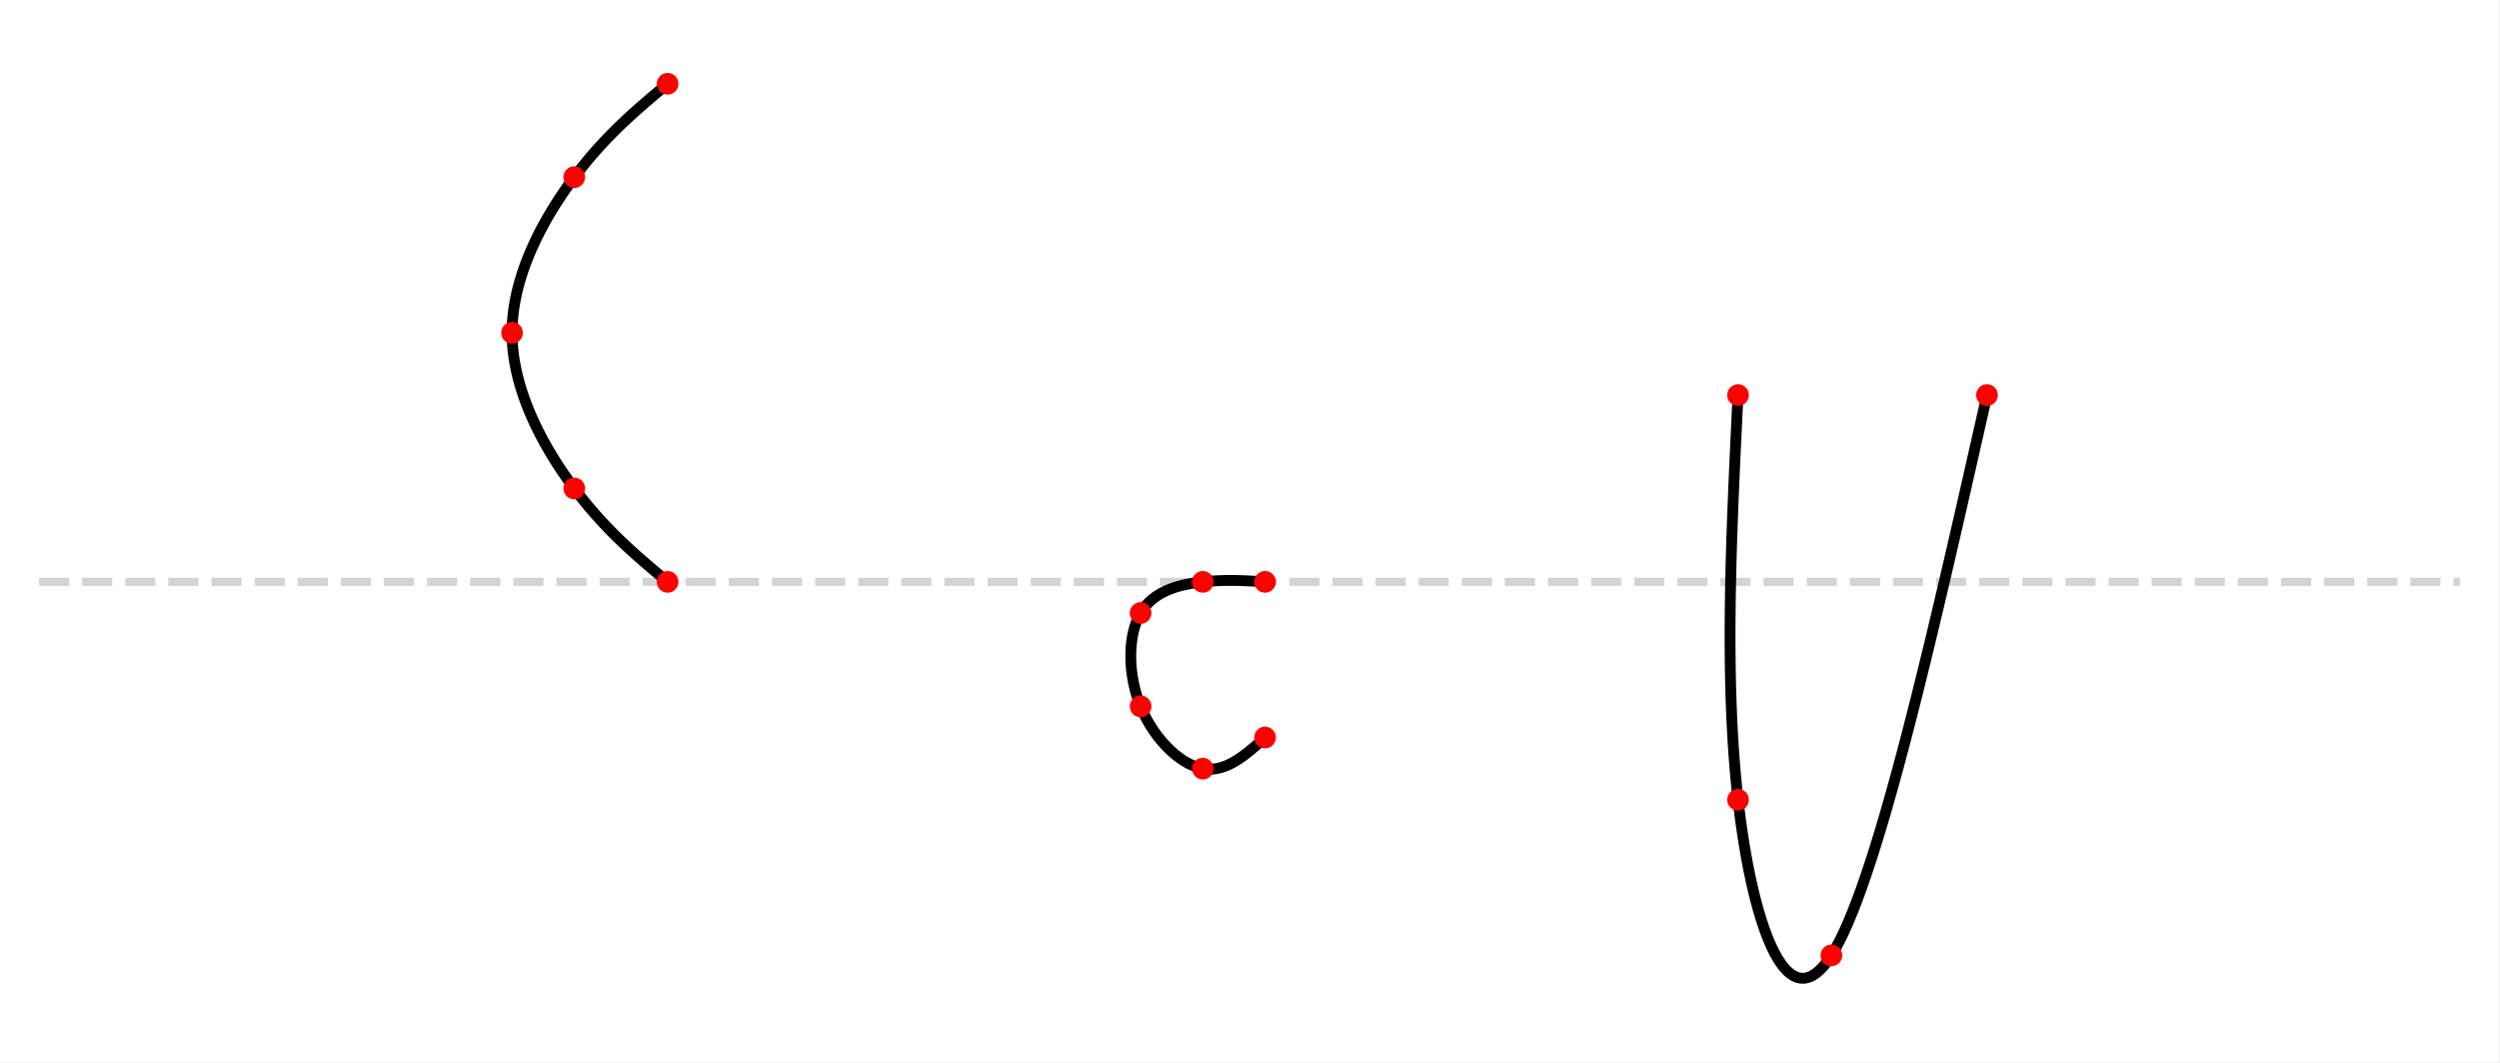
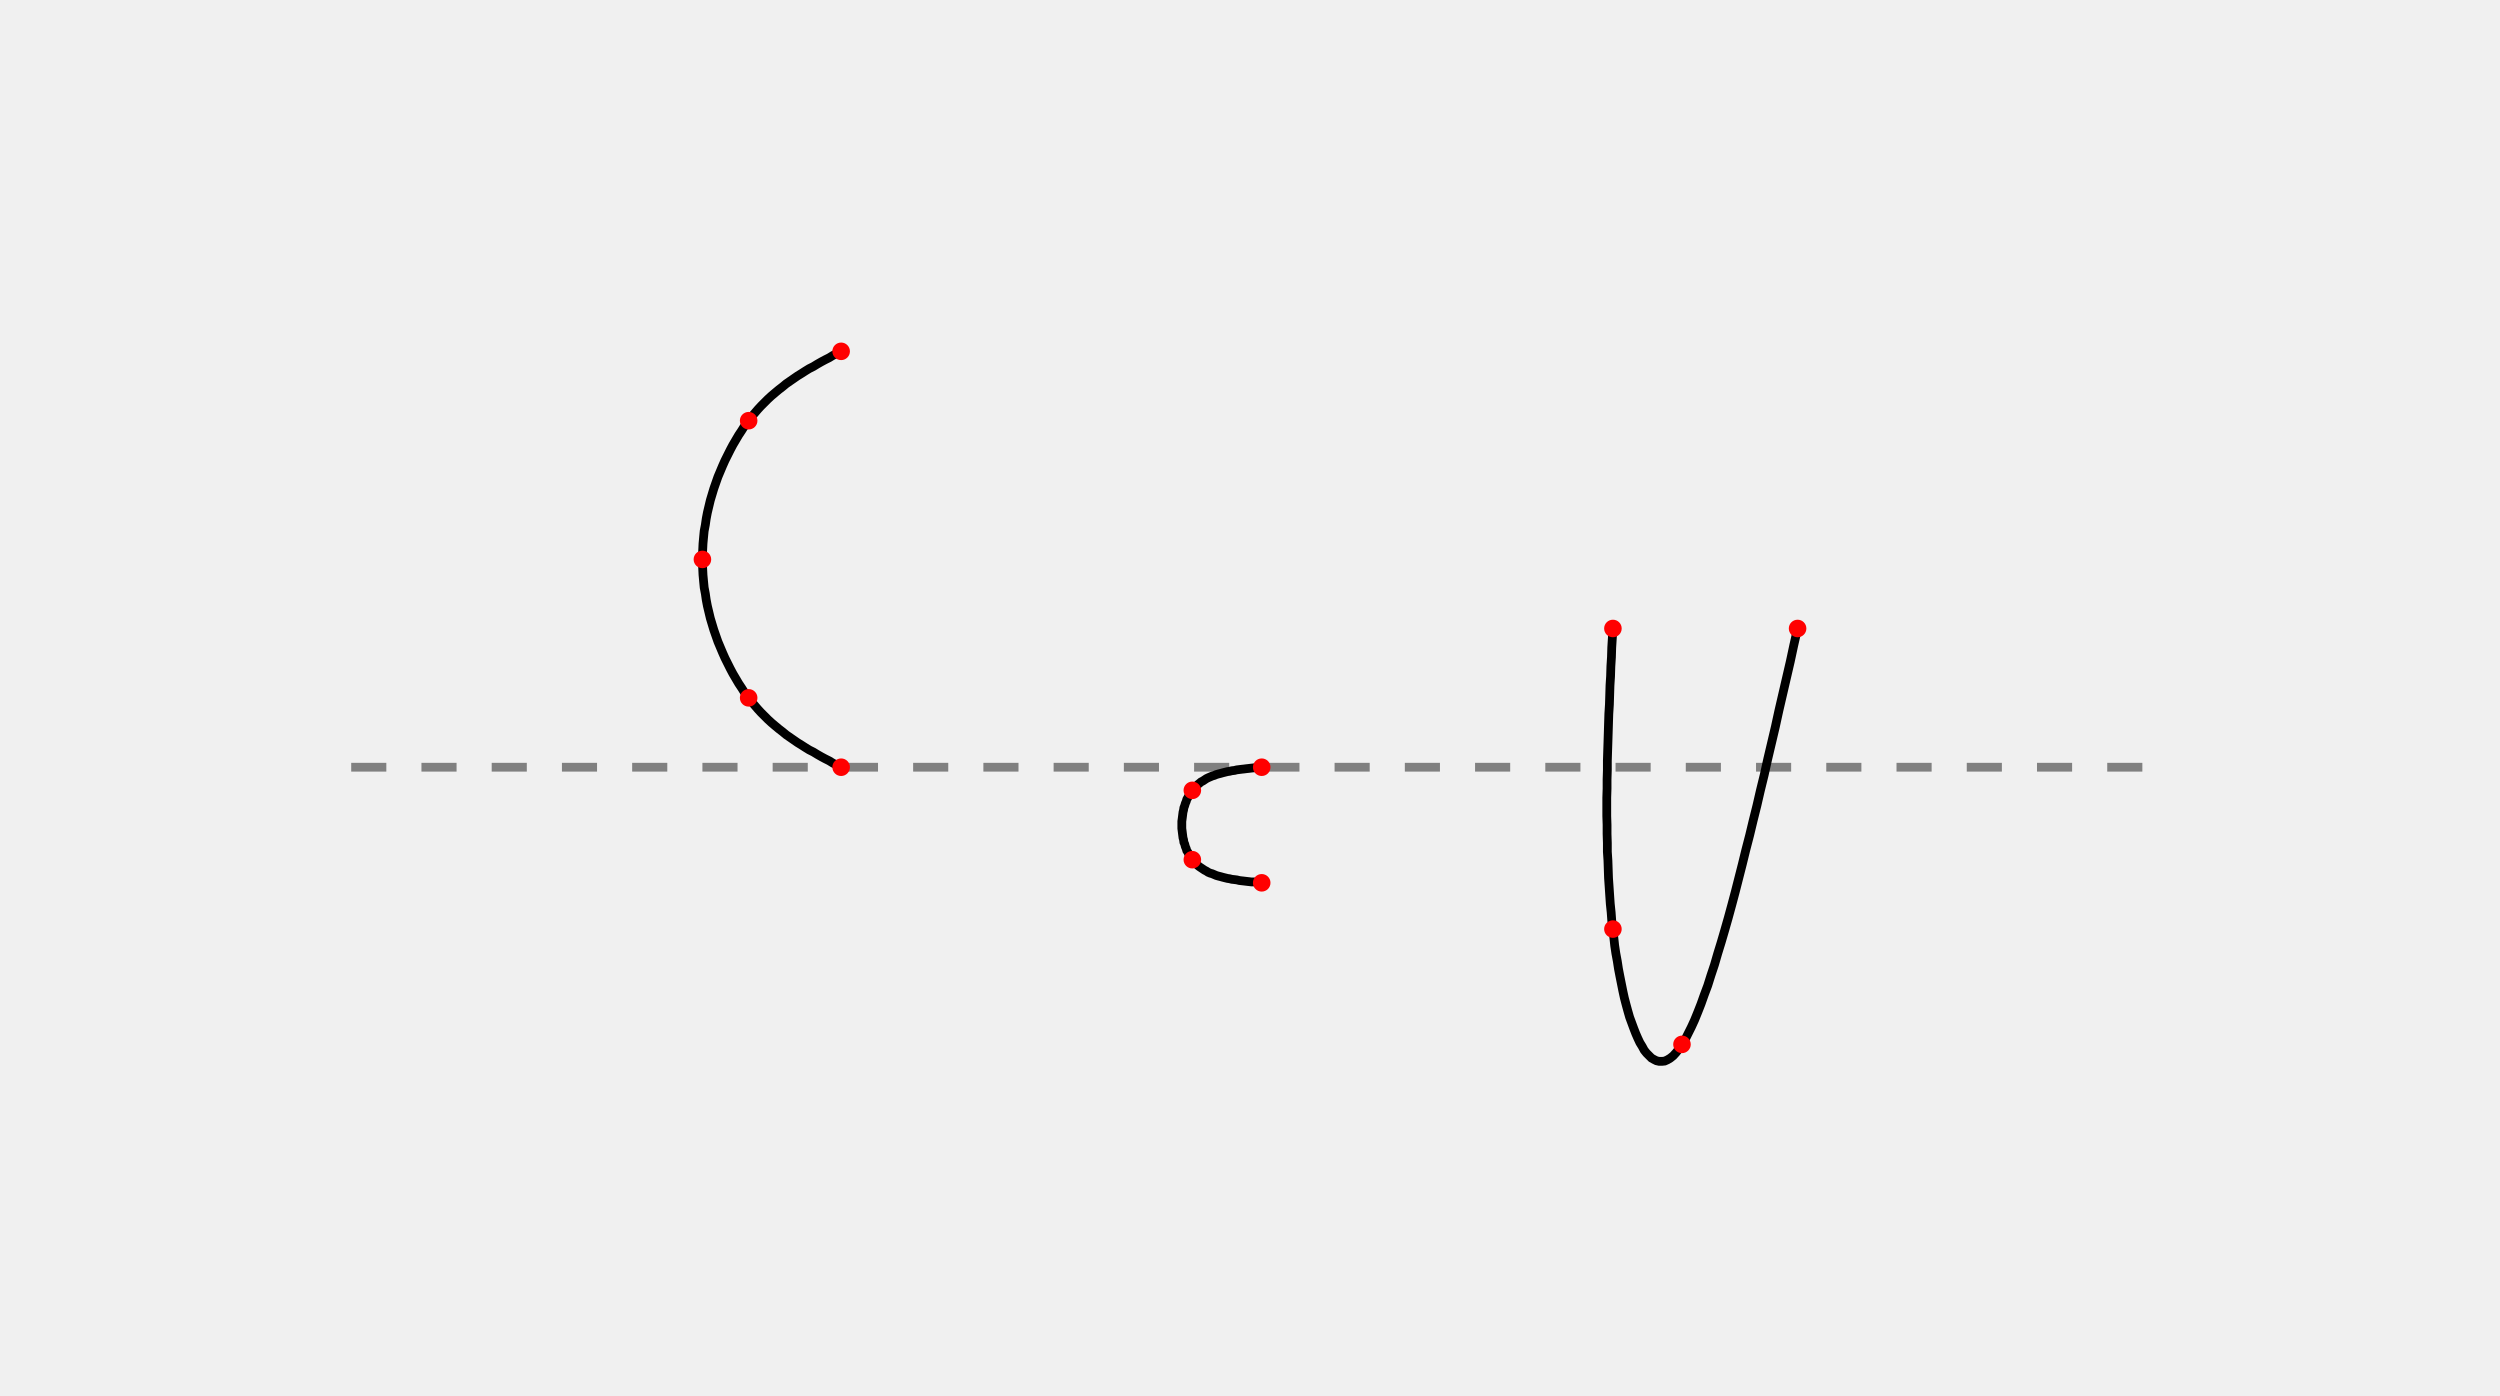
- <svg xmlns="http://www.w3.org/2000/svg" xmlns:xlink="http://www.w3.org/1999/xlink" width="460.8pt" height="195.758pt" viewBox="0 0 460.8 195.758" version="1.1">
-   <defs>
-     <style type="text/css">*{stroke-linejoin: round; stroke-linecap: butt}</style>
-   </defs>
-   <g id="figure_1">
-     <g id="patch_1">
-       <path d="M 0 195.758  L 460.8 195.758  L 460.8 0  L 0 0  z " style="fill: #ffffff" />
-     </g>
-     <g id="axes_1">
-       <g id="line2d_1">
-         <path d="M 7.2 107.248  L 453.6 107.248  " clip-path="url(#pe4235bd875)" style="fill: none; stroke-dasharray: 5.55,2.4; stroke-dashoffset: 0; stroke: #d3d3d3; stroke-width: 1.5" />
-       </g>
-       <g id="line2d_2">
-         <path d="M 123.103 15.444  L 122.408 16.023  L 121.712 16.604  L 121.017 17.187  L 120.321 17.774  L 119.626 18.365  L 118.93 18.962  L 118.235 19.565  L 117.539 20.177  L 116.844 20.798  L 116.148 21.429  L 115.453 22.071  L 114.757 22.725  L 114.062 23.394  L 113.366 24.077  L 112.671 24.776  L 111.976 25.492  L 111.28 26.226  L 110.585 26.979  L 109.889 27.753  L 109.194 28.549  L 108.498 29.367  L 107.803 30.209  L 107.107 31.076  L 106.412 31.969  L 105.716 32.89  L 105.021 33.838  L 104.329 34.812  L 103.643 35.813  L 102.963 36.837  L 102.293 37.885  L 101.636 38.955  L 100.992 40.046  L 100.365 41.157  L 99.756 42.287  L 99.169 43.434  L 98.605 44.598  L 98.066 45.777  L 97.555 46.97  L 97.074 48.177  L 96.626 49.395  L 96.212 50.624  L 95.835 51.863  L 95.498 53.11  L 95.201 54.364  L 94.949 55.625  L 94.742 56.891  L 94.584 58.161  L 94.476 59.434  L 94.421 60.708  L 94.421 61.983  L 94.476 63.258  L 94.584 64.531  L 94.742 65.8  L 94.949 67.066  L 95.201 68.327  L 95.498 69.582  L 95.835 70.829  L 96.212 72.068  L 96.626 73.297  L 97.074 74.515  L 97.555 75.721  L 98.066 76.915  L 98.605 78.094  L 99.169 79.257  L 99.756 80.405  L 100.365 81.534  L 100.992 82.645  L 101.636 83.736  L 102.293 84.806  L 102.963 85.854  L 103.643 86.879  L 104.329 87.879  L 105.021 88.854  L 105.716 89.802  L 106.412 90.722  L 107.107 91.616  L 107.803 92.483  L 108.498 93.325  L 109.194 94.143  L 109.889 94.938  L 110.585 95.712  L 111.28 96.466  L 111.976 97.2  L 112.671 97.916  L 113.366 98.615  L 114.062 99.298  L 114.757 99.966  L 115.453 100.621  L 116.148 101.263  L 116.844 101.894  L 117.539 102.515  L 118.235 103.126  L 118.93 103.73  L 119.626 104.327  L 120.321 104.918  L 121.017 105.504  L 121.712 106.088  L 122.408 106.668  L 123.103 107.248  " clip-path="url(#pe4235bd875)" style="fill: none; stroke: #000000; stroke-width: 2; stroke-linecap: round" />
-       </g>
-       <g id="line2d_3">
-         <defs>
-           <path id="mb4fc712a96" d="M 0 1.5  C 0.398 1.5 0.779 1.342 1.061 1.061  C 1.342 0.779 1.5 0.398 1.5 0  C 1.5 -0.398 1.342 -0.779 1.061 -1.061  C 0.779 -1.342 0.398 -1.5 0 -1.5  C -0.398 -1.5 -0.779 -1.342 -1.061 -1.061  C -1.342 -0.779 -1.5 -0.398 -1.5 0  C -1.5 0.398 -1.342 0.779 -1.061 1.061  C -0.779 1.342 -0.398 1.5 0 1.5  z " style="stroke: #ff0000" />
-         </defs>
-         <g clip-path="url(#pe4235bd875)">
-           <use xlink:href="#mb4fc712a96" x="123.103" y="15.444" style="fill: #ff0000; stroke: #ff0000" />
-           <use xlink:href="#mb4fc712a96" x="105.89" y="32.657" style="fill: #ff0000; stroke: #ff0000" />
-           <use xlink:href="#mb4fc712a96" x="94.414" y="61.346" style="fill: #ff0000; stroke: #ff0000" />
-           <use xlink:href="#mb4fc712a96" x="105.89" y="90.035" style="fill: #ff0000; stroke: #ff0000" />
-           <use xlink:href="#mb4fc712a96" x="123.103" y="107.248" style="fill: #ff0000; stroke: #ff0000" />
-         </g>
-       </g>
-       <g id="line2d_4">
-         <path d="M 233.269 135.937  L 232.72 136.429  L 232.17 136.917  L 231.62 137.4  L 231.068 137.873  L 230.514 138.334  L 229.958 138.779  L 229.399 139.206  L 228.836 139.611  L 228.271 139.991  L 227.7 140.343  L 227.126 140.664  L 226.546 140.952  L 225.96 141.202  L 225.368 141.411  L 224.77 141.578  L 224.165 141.698  L 223.552 141.768  L 222.932 141.786  L 222.303 141.748  L 221.665 141.651  L 221.019 141.493  L 220.366 141.277  L 219.709 141.004  L 219.05 140.677  L 218.392 140.298  L 217.737 139.869  L 217.087 139.392  L 216.444 138.87  L 215.812 138.304  L 215.191 137.697  L 214.586 137.05  L 213.997 136.367  L 213.427 135.649  L 212.879 134.899  L 212.355 134.118  L 211.857 133.31  L 211.388 132.475  L 210.949 131.617  L 210.544 130.737  L 210.174 129.837  L 209.842 128.921  L 209.546 127.992  L 209.287 127.052  L 209.065 126.105  L 208.88 125.154  L 208.732 124.202  L 208.621 123.253  L 208.547 122.31  L 208.51 121.376  L 208.51 120.454  L 208.547 119.548  L 208.621 118.66  L 208.732 117.794  L 208.88 116.953  L 209.065 116.141  L 209.287 115.36  L 209.546 114.615  L 209.842 113.907  L 210.174 113.24  L 210.544 112.618  L 210.949 112.041  L 211.388 111.506  L 211.857 111.013  L 212.355 110.559  L 212.879 110.142  L 213.427 109.762  L 213.997 109.415  L 214.586 109.101  L 215.191 108.817  L 215.812 108.562  L 216.444 108.334  L 217.087 108.13  L 217.737 107.951  L 218.392 107.792  L 219.05 107.654  L 219.709 107.534  L 220.366 107.429  L 221.019 107.339  L 221.665 107.262  L 222.303 107.196  L 222.932 107.14  L 223.552 107.093  L 224.165 107.056  L 224.77 107.027  L 225.368 107.006  L 225.96 106.992  L 226.546 106.985  L 227.126 106.985  L 227.7 106.99  L 228.271 107.001  L 228.836 107.016  L 229.399 107.036  L 229.958 107.059  L 230.514 107.086  L 231.068 107.115  L 231.62 107.147  L 232.17 107.18  L 232.72 107.214  L 233.269 107.248  " clip-path="url(#pe4235bd875)" style="fill: none; stroke: #000000; stroke-width: 2; stroke-linecap: round" />
-       </g>
-       <g id="line2d_5">
-         <g clip-path="url(#pe4235bd875)">
-           <use xlink:href="#mb4fc712a96" x="233.269" y="135.937" style="fill: #ff0000; stroke: #ff0000" />
-           <use xlink:href="#mb4fc712a96" x="221.793" y="141.675" style="fill: #ff0000; stroke: #ff0000" />
-           <use xlink:href="#mb4fc712a96" x="210.318" y="130.199" style="fill: #ff0000; stroke: #ff0000" />
-           <use xlink:href="#mb4fc712a96" x="210.318" y="112.986" style="fill: #ff0000; stroke: #ff0000" />
-           <use xlink:href="#mb4fc712a96" x="221.793" y="107.248" style="fill: #ff0000; stroke: #ff0000" />
-           <use xlink:href="#mb4fc712a96" x="233.269" y="107.248" style="fill: #ff0000; stroke: #ff0000" />
-         </g>
-       </g>
-       <g id="line2d_6">
-         <path d="M 320.483 72.821  L 320.367 75.186  L 320.252 77.55  L 320.138 79.913  L 320.026 82.274  L 319.917 84.633  L 319.811 86.989  L 319.708 89.341  L 319.61 91.69  L 319.518 94.034  L 319.431 96.372  L 319.35 98.705  L 319.276 101.032  L 319.21 103.352  L 319.153 105.664  L 319.104 107.968  L 319.065 110.264  L 319.036 112.55  L 319.018 114.827  L 319.011 117.093  L 319.017 119.348  L 319.035 121.592  L 319.067 123.824  L 319.112 126.043  L 319.173 128.249  L 319.249 130.441  L 319.34 132.619  L 319.449 134.782  L 319.574 136.929  L 319.718 139.06  L 319.88 141.175  L 320.061 143.272  L 320.262 145.352  L 320.483 147.413  L 320.726 149.454  L 320.989 151.472  L 321.272 153.461  L 321.576 155.417  L 321.899 157.334  L 322.242 159.209  L 322.604 161.036  L 322.985 162.811  L 323.385 164.528  L 323.802 166.183  L 324.238 167.771  L 324.691 169.288  L 325.161 170.728  L 325.648 172.087  L 326.152 173.36  L 326.672 174.542  L 327.208 175.629  L 327.76 176.615  L 328.327 177.496  L 328.909 178.267  L 329.506 178.923  L 330.117 179.459  L 330.742 179.872  L 331.381 180.155  L 332.034 180.304  L 332.699 180.314  L 333.377 180.181  L 334.068 179.9  L 334.771 179.466  L 335.485 178.874  L 336.211 178.119  L 336.949 177.196  L 337.697 176.102  L 338.455 174.832  L 339.224 173.39  L 340.003 171.782  L 340.791 170.013  L 341.589 168.089  L 342.396 166.014  L 343.211 163.795  L 344.034 161.436  L 344.866 158.943  L 345.705 156.321  L 346.551 153.576  L 347.405 150.712  L 348.265 147.736  L 349.132 144.653  L 350.004 141.468  L 350.883 138.186  L 351.766 134.813  L 352.655 131.355  L 353.549 127.815  L 354.447 124.201  L 355.35 120.517  L 356.256 116.769  L 357.166 112.961  L 358.079 109.1  L 358.994 105.191  L 359.913 101.238  L 360.833 97.249  L 361.756 93.227  L 362.68 89.178  L 363.605 85.107  L 364.531 81.021  L 365.458 76.924  L 366.386 72.821  " clip-path="url(#pe4235bd875)" style="fill: none; stroke: #000000; stroke-width: 2; stroke-linecap: round" />
-       </g>
-       <g id="line2d_7">
-         <g clip-path="url(#pe4235bd875)">
-           <use xlink:href="#mb4fc712a96" x="320.483" y="72.821" style="fill: #ff0000; stroke: #ff0000" />
-           <use xlink:href="#mb4fc712a96" x="320.483" y="147.413" style="fill: #ff0000; stroke: #ff0000" />
-           <use xlink:href="#mb4fc712a96" x="337.697" y="176.102" style="fill: #ff0000; stroke: #ff0000" />
-           <use xlink:href="#mb4fc712a96" x="366.386" y="72.821" style="fill: #ff0000; stroke: #ff0000" />
-         </g>
-       </g>
-     </g>
-   </g>
-   <defs>
-     <clipPath id="pe4235bd875">
-       <rect x="7.2" y="7.2" width="446.4" height="181.358" />
-     </clipPath>
-   </defs>
+ <svg xmlns="http://www.w3.org/2000/svg" class="d-flex" id="output" viewBox="-2.4 -3.568 8.542 4.768" preserveAspectRatio="xMidYMid meet" transform="scale(1, -1) translate(0, -4.768421)">
+   <line x1="-1.2" x2="4.942" y1="-1.421" y2="-1.421" stroke="grey" stroke-dasharray="0.12, 0.12" stroke-width="0.03" />
+   <path d="M 0.474 0 L 0.46 -0.007 L 0.446 -0.014 L 0.433 -0.022 L 0.419 -0.029 L 0.406 -0.036 L 0.392 -0.044 L 0.379 -0.052 L 0.365 -0.059 L 0.352 -0.067 L 0.338 -0.076 L 0.325 -0.084 L 0.312 -0.093 L 0.299 -0.102 L 0.286 -0.111 L 0.274 -0.121 L 0.261 -0.131 L 0.249 -0.141 L 0.236 -0.152 L 0.224 -0.163 L 0.212 -0.175 L 0.2 -0.187 L 0.189 -0.199 L 0.177 -0.213 L 0.166 -0.226 L 0.155 -0.24 L 0.144 -0.255 L 0.134 -0.271 L 0.124 -0.286 L 0.114 -0.303 L 0.104 -0.32 L 0.095 -0.337 L 0.086 -0.355 L 0.077 -0.373 L 0.069 -0.391 L 0.061 -0.41 L 0.053 -0.429 L 0.046 -0.449 L 0.039 -0.469 L 0.033 -0.489 L 0.027 -0.509 L 0.022 -0.53 L 0.017 -0.551 L 0.013 -0.572 L 0.01 -0.593 L 0.006 -0.614 L 0.004 -0.635 L 0.002 -0.657 L 0.001 -0.678 L 0 -0.7 L 0 -0.721 L 0.001 -0.743 L 0.002 -0.764 L 0.004 -0.786 L 0.006 -0.807 L 0.01 -0.828 L 0.013 -0.849 L 0.017 -0.87 L 0.022 -0.891 L 0.027 -0.912 L 0.033 -0.932 L 0.039 -0.952 L 0.046 -0.972 L 0.053 -0.992 L 0.061 -1.011 L 0.069 -1.03 L 0.077 -1.048 L 0.086 -1.066 L 0.095 -1.084 L 0.104 -1.101 L 0.114 -1.118 L 0.124 -1.135 L 0.134 -1.15 L 0.144 -1.166 L 0.155 -1.181 L 0.166 -1.195 L 0.177 -1.208 L 0.189 -1.222 L 0.2 -1.234 L 0.212 -1.246 L 0.224 -1.258 L 0.236 -1.269 L 0.249 -1.28 L 0.261 -1.29 L 0.274 -1.3 L 0.286 -1.31 L 0.299 -1.319 L 0.312 -1.328 L 0.325 -1.337 L 0.338 -1.345 L 0.352 -1.354 L 0.365 -1.362 L 0.379 -1.369 L 0.392 -1.377 L 0.406 -1.385 L 0.419 -1.392 L 0.433 -1.399 L 0.446 -1.407 L 0.46 -1.414 L 0.474 -1.421" stroke="black" stroke-width="0.03" fill="none" stroke-linecap="round" />
+   <circle cx="0.474" cy="0" r="0.03" fill="red" />
+   <circle cx="0.158" cy="-0.237" r="0.03" fill="red" />
+   <circle cx="0" cy="-0.711" r="0.03" fill="red" />
+   <circle cx="0.158" cy="-1.184" r="0.03" fill="red" />
+   <circle cx="0.474" cy="-1.421" r="0.03" fill="red" />
+   <path d="M 1.911 -1.816 L 1.902 -1.815 L 1.893 -1.814 L 1.885 -1.813 L 1.876 -1.813 L 1.868 -1.812 L 1.859 -1.811 L 1.851 -1.81 L 1.842 -1.809 L 1.834 -1.808 L 1.826 -1.806 L 1.818 -1.805 L 1.809 -1.804 L 1.801 -1.802 L 1.794 -1.801 L 1.786 -1.799 L 1.778 -1.797 L 1.771 -1.795 L 1.763 -1.793 L 1.756 -1.791 L 1.749 -1.788 L 1.742 -1.785 L 1.735 -1.783 L 1.728 -1.78 L 1.722 -1.776 L 1.716 -1.773 L 1.71 -1.769 L 1.704 -1.765 L 1.698 -1.761 L 1.693 -1.757 L 1.688 -1.752 L 1.683 -1.747 L 1.678 -1.742 L 1.674 -1.737 L 1.67 -1.731 L 1.666 -1.725 L 1.662 -1.719 L 1.659 -1.712 L 1.655 -1.706 L 1.653 -1.699 L 1.65 -1.692 L 1.648 -1.684 L 1.645 -1.677 L 1.644 -1.669 L 1.642 -1.662 L 1.641 -1.654 L 1.64 -1.646 L 1.639 -1.638 L 1.638 -1.63 L 1.638 -1.622 L 1.638 -1.614 L 1.638 -1.606 L 1.639 -1.599 L 1.64 -1.591 L 1.641 -1.583 L 1.642 -1.575 L 1.644 -1.567 L 1.645 -1.56 L 1.648 -1.552 L 1.65 -1.545 L 1.653 -1.538 L 1.655 -1.531 L 1.659 -1.524 L 1.662 -1.518 L 1.666 -1.512 L 1.67 -1.506 L 1.674 -1.5 L 1.678 -1.495 L 1.683 -1.489 L 1.688 -1.485 L 1.693 -1.48 L 1.698 -1.476 L 1.704 -1.471 L 1.71 -1.468 L 1.716 -1.464 L 1.722 -1.46 L 1.728 -1.457 L 1.735 -1.454 L 1.742 -1.451 L 1.749 -1.449 L 1.756 -1.446 L 1.763 -1.444 L 1.771 -1.442 L 1.778 -1.44 L 1.786 -1.438 L 1.794 -1.436 L 1.801 -1.435 L 1.809 -1.433 L 1.818 -1.432 L 1.826 -1.43 L 1.834 -1.429 L 1.842 -1.428 L 1.851 -1.427 L 1.859 -1.426 L 1.868 -1.425 L 1.876 -1.424 L 1.885 -1.423 L 1.893 -1.423 L 1.902 -1.422 L 1.911 -1.421" stroke="black" stroke-width="0.03" fill="none" stroke-linecap="round" />
+   <circle cx="1.911" cy="-1.816" r="0.03" fill="red" />
+   <circle cx="1.674" cy="-1.737" r="0.03" fill="red" />
+   <circle cx="1.674" cy="-1.5" r="0.03" fill="red" />
+   <circle cx="1.911" cy="-1.421" r="0.03" fill="red" />
+   <path d="M 3.111 -0.947 L 3.109 -0.98 L 3.107 -1.012 L 3.106 -1.045 L 3.104 -1.077 L 3.103 -1.11 L 3.101 -1.142 L 3.1 -1.175 L 3.099 -1.207 L 3.097 -1.239 L 3.096 -1.271 L 3.095 -1.304 L 3.094 -1.336 L 3.093 -1.367 L 3.092 -1.399 L 3.092 -1.431 L 3.091 -1.463 L 3.091 -1.494 L 3.09 -1.525 L 3.09 -1.557 L 3.09 -1.588 L 3.091 -1.618 L 3.091 -1.649 L 3.092 -1.68 L 3.092 -1.71 L 3.094 -1.74 L 3.095 -1.77 L 3.096 -1.8 L 3.098 -1.829 L 3.1 -1.859 L 3.102 -1.888 L 3.105 -1.917 L 3.107 -1.945 L 3.111 -1.974 L 3.114 -2.002 L 3.117 -2.03 L 3.121 -2.057 L 3.126 -2.084 L 3.13 -2.11 L 3.135 -2.136 L 3.14 -2.161 L 3.145 -2.186 L 3.15 -2.209 L 3.156 -2.232 L 3.162 -2.254 L 3.168 -2.275 L 3.175 -2.294 L 3.182 -2.313 L 3.189 -2.331 L 3.196 -2.347 L 3.203 -2.362 L 3.211 -2.375 L 3.218 -2.388 L 3.226 -2.398 L 3.235 -2.407 L 3.243 -2.415 L 3.252 -2.42 L 3.26 -2.424 L 3.269 -2.426 L 3.279 -2.426 L 3.288 -2.425 L 3.297 -2.421 L 3.307 -2.415 L 3.317 -2.407 L 3.327 -2.396 L 3.337 -2.383 L 3.347 -2.368 L 3.358 -2.351 L 3.368 -2.331 L 3.379 -2.309 L 3.39 -2.285 L 3.401 -2.258 L 3.412 -2.23 L 3.423 -2.199 L 3.435 -2.167 L 3.446 -2.132 L 3.458 -2.096 L 3.469 -2.058 L 3.481 -2.019 L 3.493 -1.978 L 3.505 -1.936 L 3.517 -1.892 L 3.529 -1.847 L 3.541 -1.8 L 3.553 -1.753 L 3.565 -1.704 L 3.578 -1.654 L 3.59 -1.604 L 3.603 -1.552 L 3.615 -1.5 L 3.628 -1.447 L 3.64 -1.393 L 3.653 -1.338 L 3.666 -1.283 L 3.678 -1.228 L 3.691 -1.172 L 3.704 -1.116 L 3.717 -1.06 L 3.729 -1.004 L 3.742 -0.947" stroke="black" stroke-width="0.03" fill="none" stroke-linecap="round" />
+   <circle cx="3.111" cy="-0.947" r="0.03" fill="red" />
+   <circle cx="3.111" cy="-1.974" r="0.03" fill="red" />
+   <circle cx="3.347" cy="-2.368" r="0.03" fill="red" />
+   <circle cx="3.742" cy="-0.947" r="0.03" fill="red" />
</svg>
